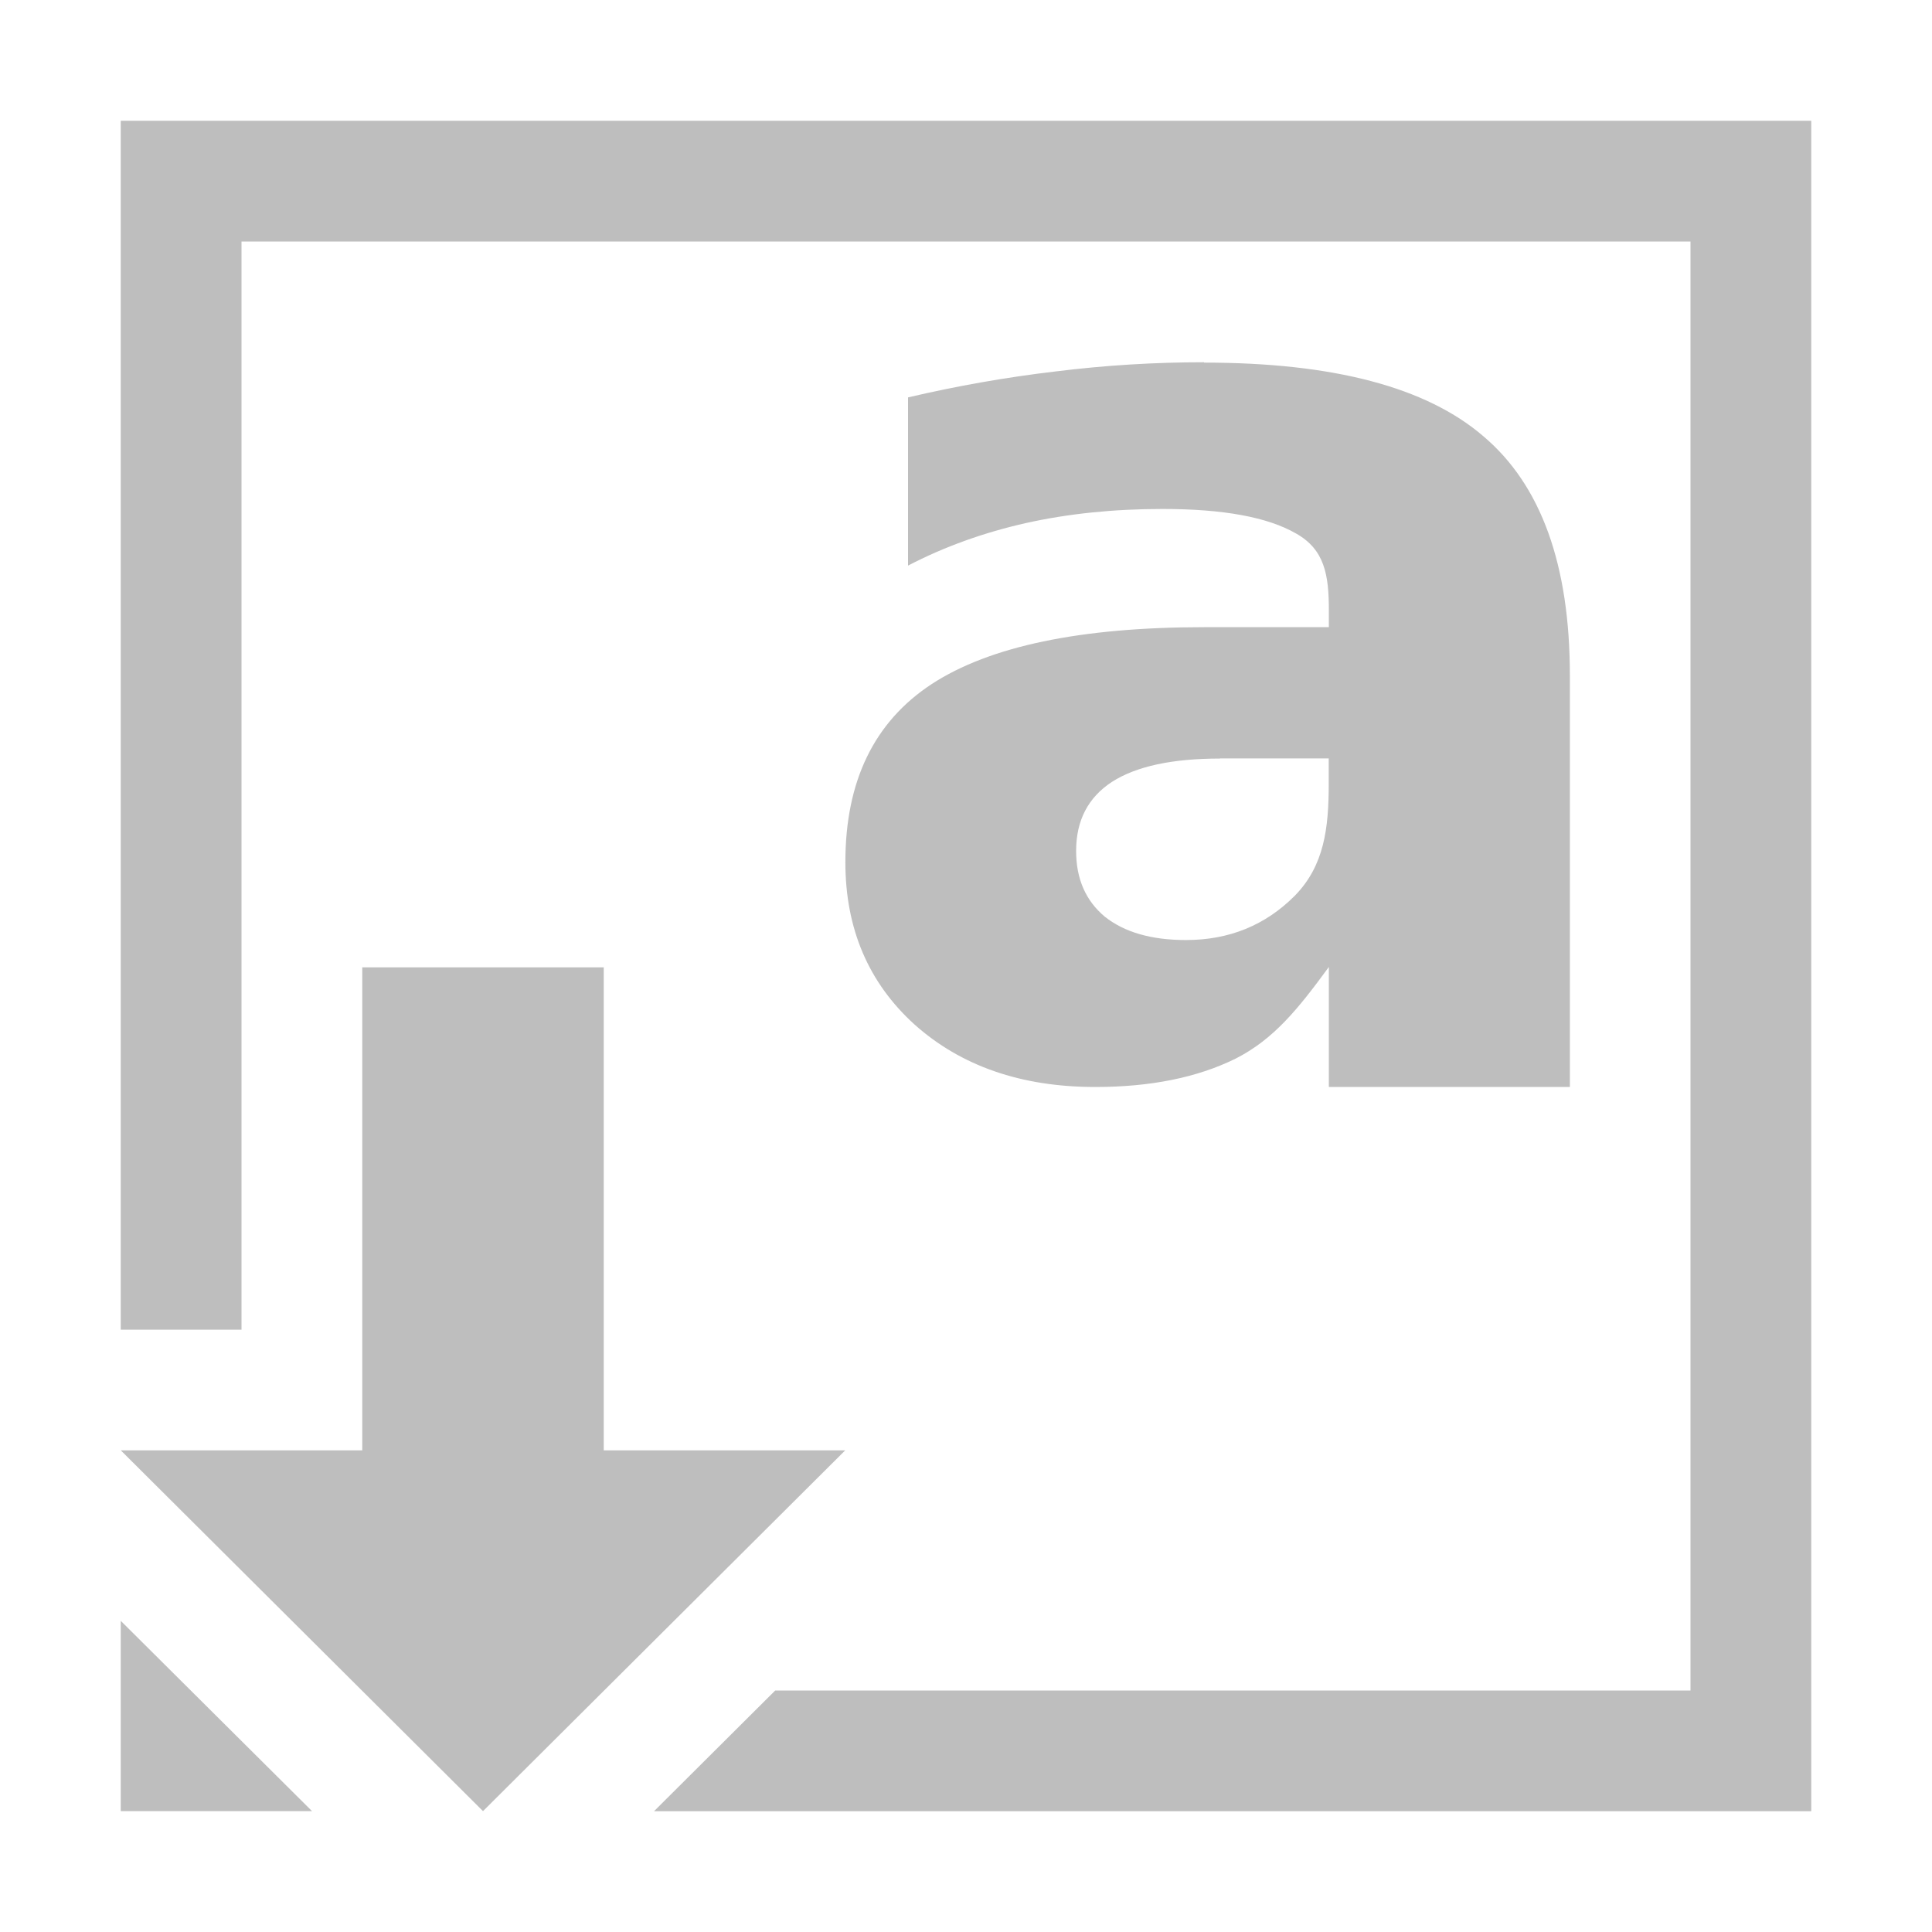
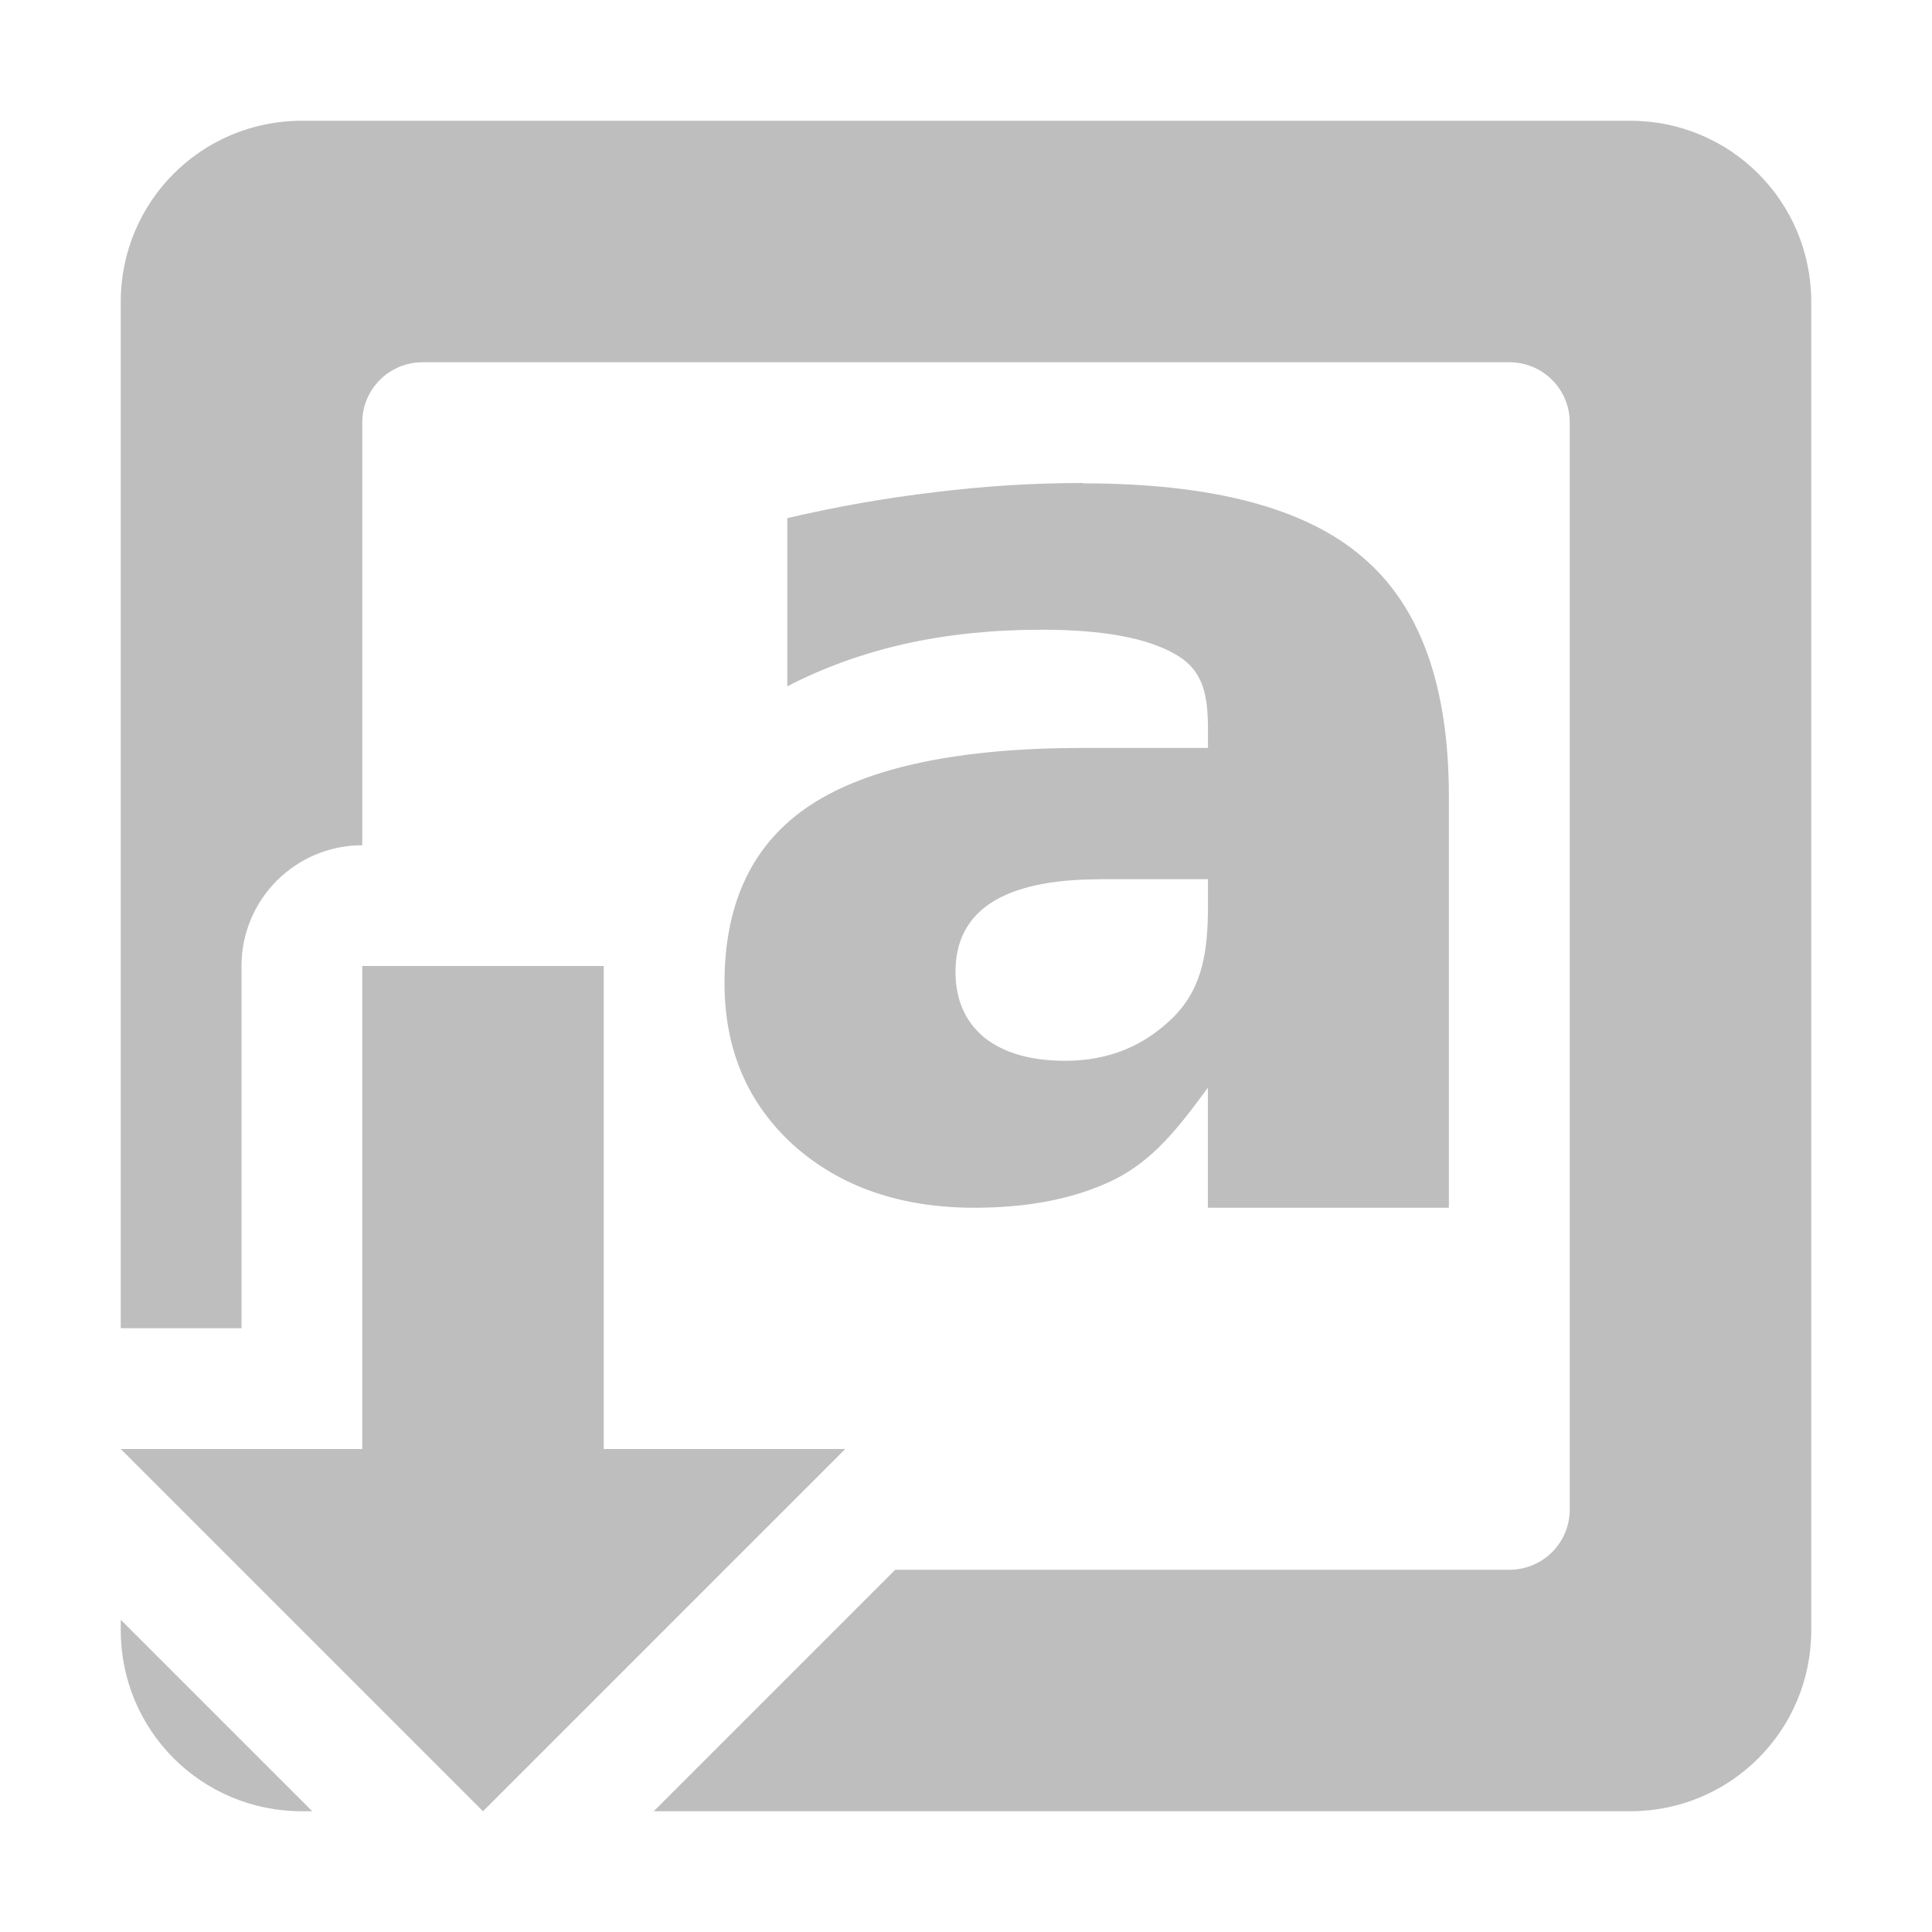
<svg xmlns="http://www.w3.org/2000/svg" width="16" height="16" version="1.1">
-   <path fill="#bebebe" d="m1 1v10.012h1v-3-6.012h12v9 3h-7.58l-1.004 1h9.584v-14h-14zm8.971 2c-0.409 0-0.819 0.025-1.228 0.076-0.409 0.048-0.817 0.12-1.223 0.215v1.393c0.3-0.156 0.625-0.273 0.975-0.352 0.35-0.078 0.727-0.117 1.133-0.117 0.501 0 0.869 0.067 1.105 0.203 0.237 0.133 0.272 0.344 0.272 0.633v0.143h-1.033c-1.024 0-1.776 0.158-2.256 0.471-0.477 0.313-0.715 0.804-0.715 1.475 0 0.551 0.191 0.998 0.572 1.344 0.385 0.344 0.884 0.518 1.498 0.518 0.456 0 0.843-0.078 1.16-0.234 0.318-0.161 0.52-0.413 0.774-0.76v0.994h1.996v-3.408c0-0.915-0.238-1.576-0.715-1.98-0.473-0.408-1.245-0.611-2.314-0.611zm0.133 3.281h0.9v0.209c0 0.371-0.038 0.68-0.281 0.928-0.244 0.245-0.544 0.367-0.901 0.367-0.286 0-0.509-0.064-0.672-0.193-0.159-0.133-0.238-0.314-0.238-0.545 0-0.252 0.099-0.443 0.297-0.572 0.201-0.129 0.499-0.193 0.895-0.193zm-7.104 1.73v4h-2l3 2.988 3-2.988h-2v-4h-2zm-2 5.412v1.576h1.584l-1.584-1.576z" />
+   <path d="m2.5 1c-0.831 0-1.5 0.669-1.5 1.5v8.5h1v-3a1 1 0 0 1 1 -1v-3.5c0-0.277 0.223-0.5 0.5-0.5h9c0.277 0 0.5 0.223 0.5 0.5v9c0 0.277-0.223 0.5-0.5 0.5h-5.086l-2 2h8.086c0.831 0 1.5-0.669 1.5-1.5v-11c0-0.831-0.669-1.5-1.5-1.5zm6.471 3c-0.409 0-0.819 0.025-1.228 0.076-0.409 0.048-0.817 0.12-1.223 0.215v1.393c0.3-0.156 0.625-0.273 0.975-0.352 0.35-0.078 0.727-0.117 1.133-0.117 0.501 0 0.869 0.067 1.105 0.203 0.237 0.133 0.271 0.344 0.271 0.633v0.143h-1.033c-1.024 0-1.776 0.158-2.256 0.471-0.477 0.313-0.715 0.804-0.715 1.475 0 0.551 0.191 0.998 0.572 1.344 0.385 0.344 0.884 0.518 1.498 0.518 0.456 0 0.843-0.078 1.16-0.234 0.318-0.161 0.519-0.413 0.773-0.76v0.994h1.996v-3.408c0-0.915-0.238-1.576-0.715-1.98-0.473-0.408-1.245-0.611-2.314-0.611zm0.133 3.281h0.9v0.209c0 0.371-0.038 0.68-0.281 0.928-0.244 0.245-0.544 0.367-0.9 0.367-0.286 0-0.509-0.064-0.672-0.193-0.159-0.133-0.238-0.314-0.238-0.545 0-0.252 0.099-0.443 0.297-0.572 0.201-0.129 0.499-0.193 0.895-0.193zm-6.104 0.719v4h-2l3 3 3-3h-2v-4zm-2 5.414v0.086c0 0.831 0.669 1.5 1.5 1.5h0.086z" fill="#bebebe" />
</svg>
